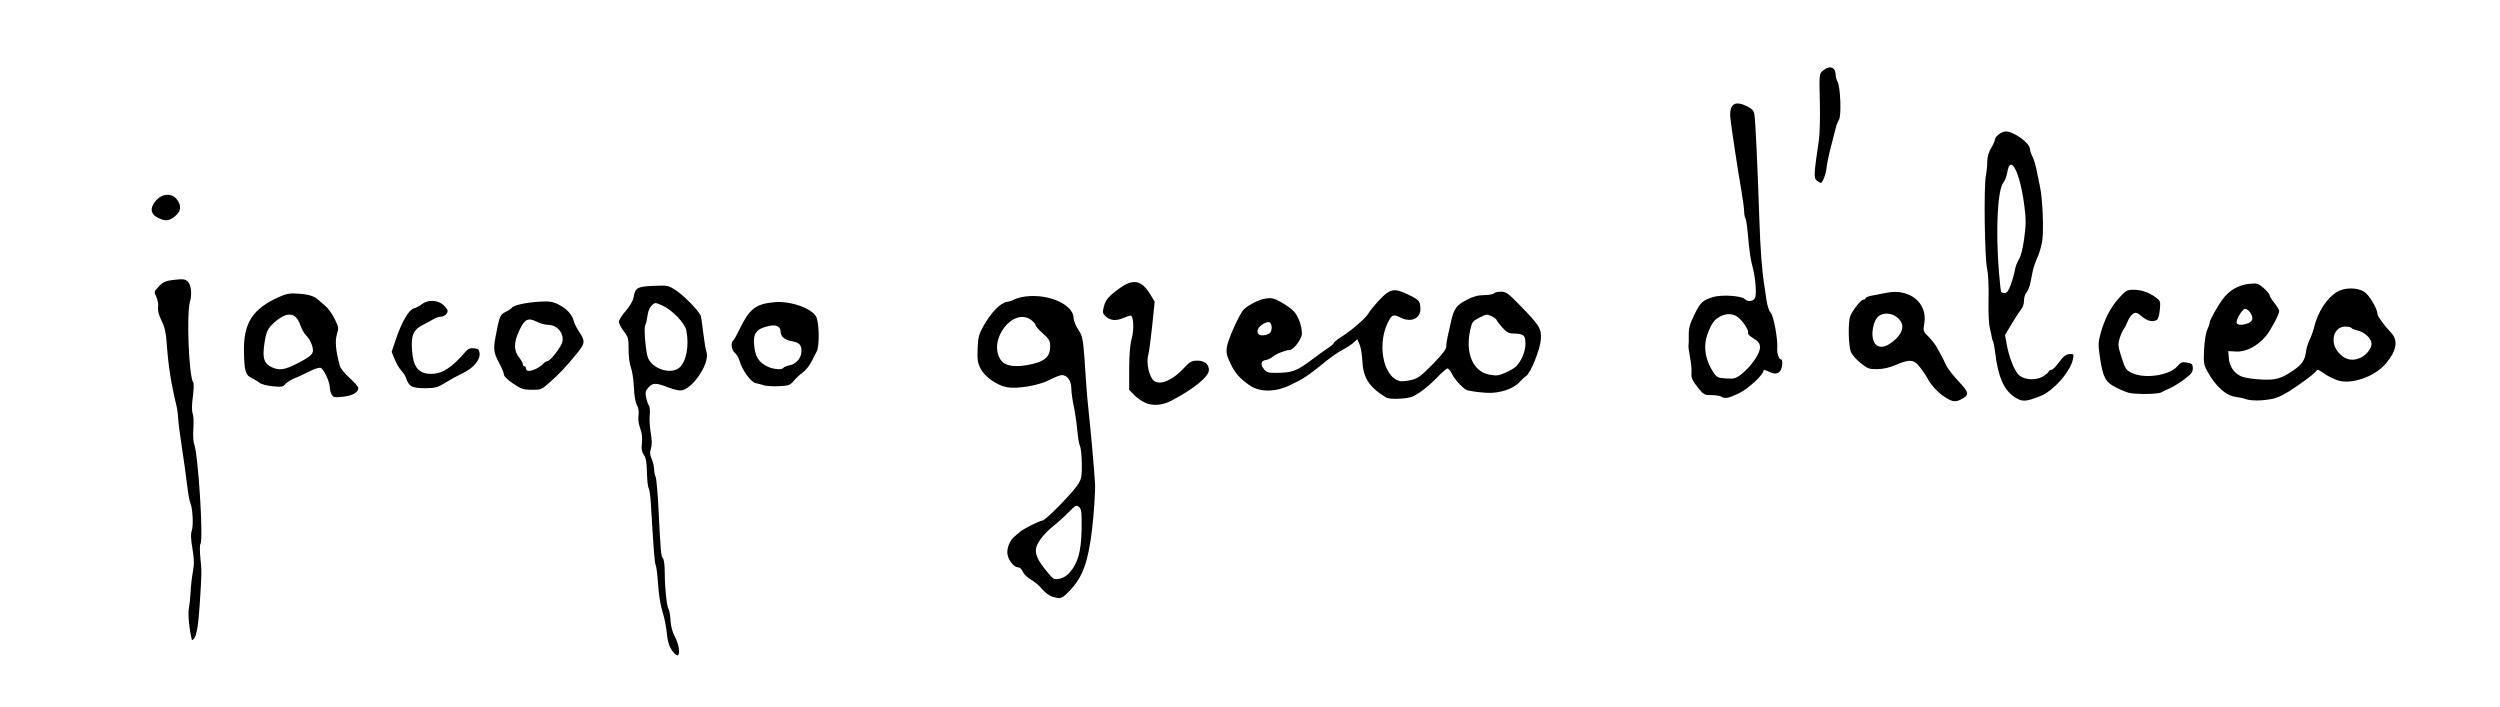
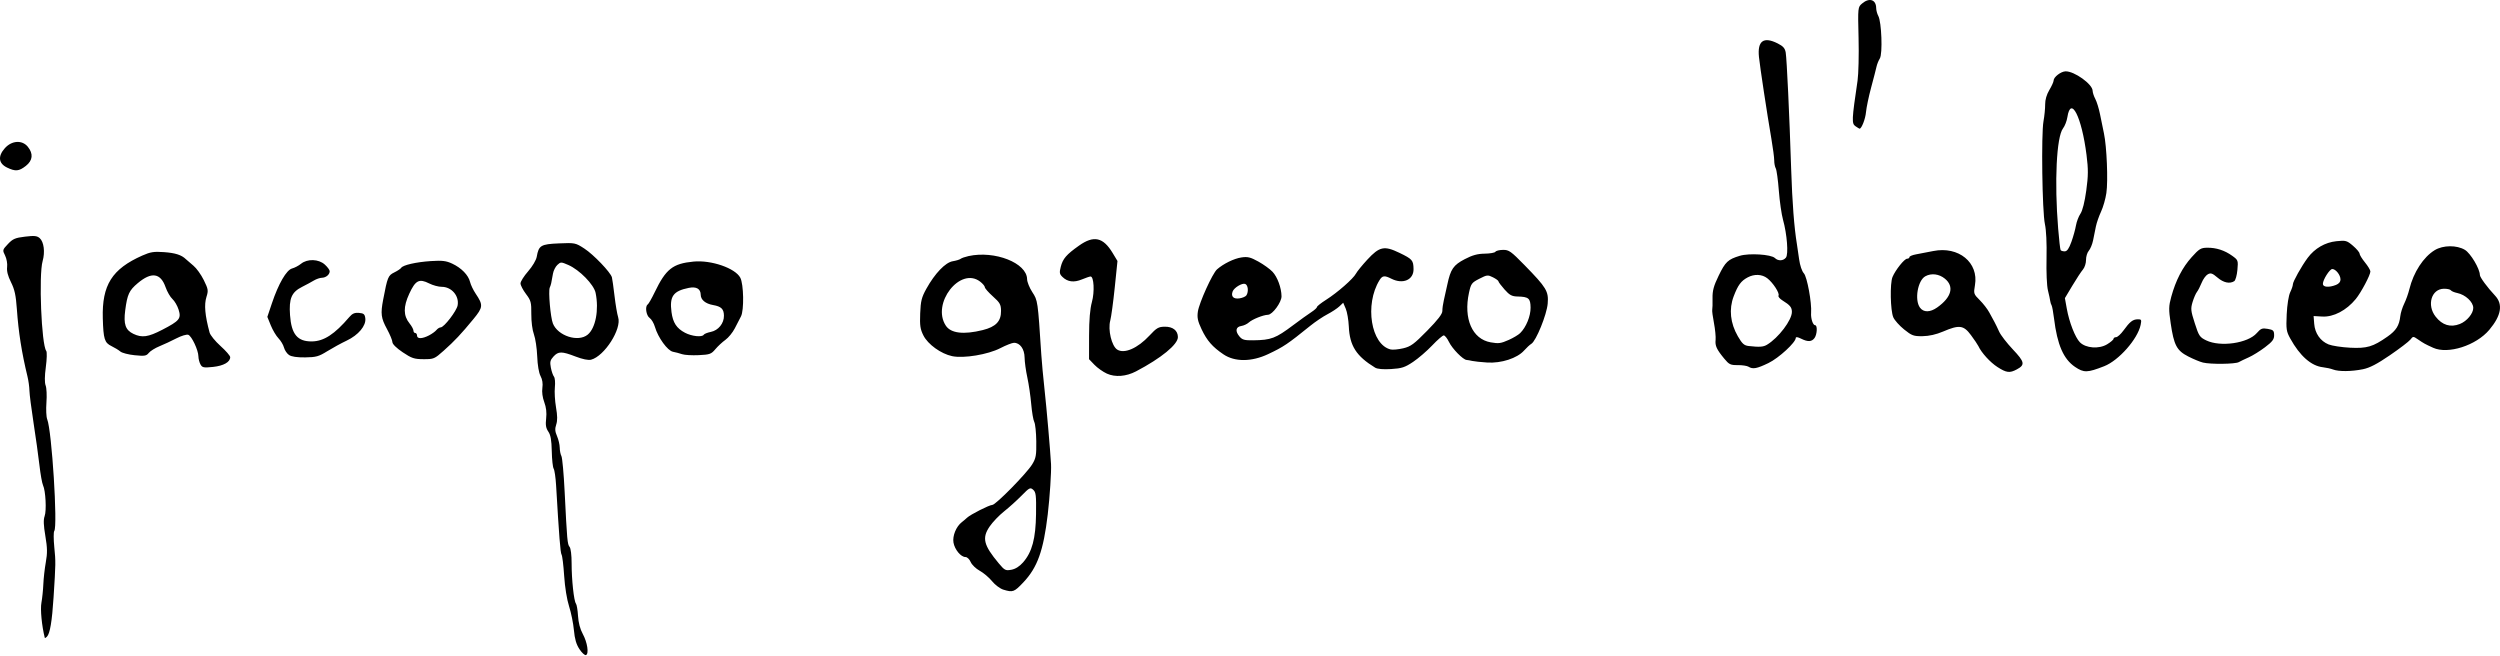
- <svg xmlns="http://www.w3.org/2000/svg" viewBox="0,0,1578,446" style="enable-background:new 0 0 1578 446;" version="1.1">
-   <defs />
-   <g id="layer0">
-     <path d="M424.027,410.32C422.228,407.594 421.352,404.586 420.891,399.546C420.539,395.7 419.311,389.641 418.163,386.081C416.914,382.212 415.79,375.244 415.366,368.76C414.977,362.794 414.316,357.402 413.899,356.778C413.229,355.778 412.488,346.388 410.802,317.563C410.542,313.106 409.922,308.839 409.425,308.081C408.929,307.321 408.444,302.876 408.35,298.202C408.221,291.863 407.724,289.036 406.394,287.079C405.03,285.07 404.741,283.313 405.166,279.594C405.541,276.312 405.195,273.326 404.099,270.395C403.095,267.71 402.685,264.629 403.025,262.31C403.385,259.855 403.032,257.546 402,255.614C401.032,253.802 400.299,249.476 400.099,244.389C399.918,239.838 399.082,234.255 398.24,231.982C397.341,229.554 396.73,224.818 396.76,220.508C396.808,213.797 396.55,212.818 393.739,209.1C392.047,206.862 390.653,204.174 390.639,203.126C390.625,202.078 392.558,198.999 394.935,196.286C397.412,193.456 399.505,189.921 399.839,187.997C400.954,181.589 402.131,180.88 412.402,180.442C421.476,180.054 421.784,180.117 426.801,183.368C432.005,186.742 441.675,196.838 442.427,199.684C442.653,200.54 443.317,205.285 443.902,210.228C444.485,215.171 445.411,220.601 445.957,222.296C448.078,228.866 438.212,244.327 430.614,246.339C429.091,246.743 425.801,246.071 421.837,244.544C413.971,241.516 412.082,241.521 409.292,244.571C407.457,246.575 407.209,247.64 407.83,250.841C408.241,252.96 409.034,255.255 409.593,255.94C410.151,256.625 410.381,259.322 410.105,261.934C409.827,264.546 410.12,269.671 410.755,273.323C411.578,278.057 411.612,280.858 410.871,283.073C410.07,285.473 410.174,286.972 411.327,289.631C412.148,291.527 412.839,294.473 412.861,296.177C412.883,297.879 413.312,300.026 413.814,300.946C414.316,301.866 415.139,310.939 415.643,321.108C417.02,348.858 417.207,350.936 418.454,352.399C419.12,353.181 419.599,357.067 419.592,361.654C419.58,370.931 420.89,383.118 422.051,384.531C422.498,385.076 423.024,388.202 423.219,391.479C423.447,395.304 424.402,398.945 425.889,401.656C428.524,406.458 429.516,413.004 427.71,413.667C427.057,413.906 425.399,412.4 424.027,410.32L424.027,410.32ZM428.689,232.157C433.189,228.469 435.161,218.088 433.185,208.482C432.214,203.76 424.06,195.427 417.702,192.659C413.637,190.89 413.399,190.889 411.52,192.635C410.445,193.634 409.324,195.855 409.03,197.571C408.044,203.301 407.954,203.69 407.198,205.506C406.331,207.589 407.63,222.382 408.98,225.797C411.767,232.851 423.3,236.573 428.689,232.157L428.689,232.157ZM121.141,403.927C119.434,397.19 118.527,387.819 119.218,384.065C119.681,381.548 120.174,376.787 120.311,373.485C120.45,370.183 121.083,364.588 121.719,361.052C122.65,355.867 122.598,352.991 121.45,346.195C120.415,340.081 120.305,336.995 121.046,334.951C122.192,331.79 121.605,320.531 120.135,317.483C119.608,316.389 118.687,311.226 118.088,306.008C117.49,300.791 115.989,290.01 114.752,282.05C113.516,274.091 112.472,265.898 112.433,263.843C112.394,261.789 111.898,258.195 111.331,255.857C108.049,242.314 106.238,230.825 105.31,217.668C104.756,209.802 104.05,206.565 101.991,202.448C100.203,198.872 99.507,196.147 99.789,193.826C100.022,191.907 99.52,189.074 98.634,187.304C97.106,184.251 97.145,184.094 100.265,180.789C103.018,177.873 104.362,177.294 109.934,176.623C115.223,175.987 116.744,176.142 118.251,177.47C120.627,179.564 121.365,185.36 119.906,190.471C117.643,198.401 119.236,237.857 121.96,241.359C122.423,241.954 122.318,246.048 121.724,250.456C121.024,255.669 120.988,259.34 121.621,260.958C122.157,262.326 122.356,266.659 122.063,270.587C121.771,274.515 121.967,278.788 122.5,280.082C125.099,286.399 128.533,340.76 126.499,343.392C126.066,343.953 126.069,348.007 126.507,352.402C127.354,360.907 127.344,361.584 126.108,380.91C125.234,394.56 124.073,401.482 122.36,403.241C121.752,403.865 121.204,404.173 121.141,403.927L121.141,403.927ZM664.147,376.597C662.331,376.04 659.463,373.888 657.774,371.812C656.085,369.737 652.944,367.08 650.795,365.908C648.644,364.736 646.337,362.503 645.667,360.945C644.998,359.386 643.683,358.121 642.746,358.134C640.161,358.167 636.628,353.932 635.931,349.964C635.268,346.195 637.444,340.841 640.635,338.388C641.561,337.675 642.91,336.533 643.631,335.848C645.549,334.028 656.228,328.621 657.949,328.599C659.877,328.573 677.345,310.792 680.504,305.64C682.655,302.131 682.941,300.528 682.837,292.556C682.771,287.56 682.262,282.646 681.704,281.637C681.148,280.628 680.366,276.055 679.968,271.475C679.569,266.895 678.575,260.088 677.757,256.351C676.94,252.612 676.246,247.559 676.214,245.12C676.15,240.263 673.595,236.719 670.19,236.763C669.138,236.777 665.668,238.139 662.479,239.789C655.464,243.419 641.709,245.707 635.18,244.33C628.859,242.997 621.438,237.657 618.903,232.618C617.093,229.021 616.797,227 617.069,220.094C617.344,213.098 617.869,211.004 620.557,206.157C625.385,197.457 631.335,191.243 635.495,190.556C637.416,190.24 639.433,189.624 639.978,189.187C640.522,188.75 642.538,188.05 644.458,187.628C659.34,184.368 677.512,191.53 677.632,200.705C677.653,202.294 678.988,205.613 680.6,208.082C683.691,212.817 683.692,212.826 685.688,243.561C685.957,247.683 686.769,256.448 687.493,263.039C688.702,274.032 690.709,297.049 691.195,305.494C691.436,309.696 690.479,324.331 689.328,334.021C686.888,354.57 683.495,364.027 675.54,372.455C670.311,377.994 669.581,378.259 664.147,376.597L664.147,376.597ZM675.358,361.151C680.475,355.29 682.514,347.679 682.701,333.747C682.843,323.152 682.636,321.393 681.08,320.022C679.421,318.56 678.955,318.796 674.473,323.364C671.82,326.067 667.376,330.075 664.597,332.271C661.818,334.467 658.152,338.295 656.452,340.776C651.962,347.326 652.957,351.38 661.59,361.714C664.893,365.669 665.435,365.944 668.723,365.336C671.034,364.907 673.36,363.441 675.358,361.151L675.358,361.151ZM652.494,229.556C659.954,227.698 662.943,224.552 662.866,218.643C662.819,215.059 662.236,214.025 658.258,210.468C655.754,208.228 653.698,205.884 653.69,205.259C653.681,204.634 652.476,203.205 651.013,202.085C639.71,193.431 623.306,214.553 631.606,227.072C634.464,231.383 641.702,232.243 652.494,229.556L652.494,229.556ZM1417.53,251.901C1416.23,251.401 1413.63,250.822 1411.75,250.613C1405.13,249.881 1398.71,244.229 1393.25,234.327C1391.02,230.293 1390.85,229.076 1391.23,220.617C1391.49,215.226 1392.32,209.995 1393.21,208.143C1394.06,206.388 1394.74,204.367 1394.73,203.65C1394.71,202.13 1399.62,193.345 1403.13,188.615C1407.1,183.273 1412.97,179.87 1419.38,179.204C1424.69,178.652 1425.3,178.819 1428.78,181.793C1430.82,183.54 1432.5,185.538 1432.51,186.23C1432.52,186.921 1433.9,189.17 1435.57,191.224C1437.25,193.278 1438.63,195.581 1438.64,196.34C1438.67,198.303 1433.38,208.27 1430.36,211.957C1425.07,218.415 1417.72,222.257 1411.36,221.89L1406.47,221.608L1406.81,225.998C1407.23,231.407 1410.31,235.806 1414.97,237.686C1416.91,238.464 1422.36,239.298 1427.11,239.539C1436.71,240.028 1440.09,239.028 1448.31,233.259C1453.25,229.794 1454.98,227.019 1455.59,221.637C1455.8,219.804 1456.79,216.638 1457.79,214.601C1458.8,212.565 1460.12,208.869 1460.72,206.389C1463.08,196.776 1468.68,188.175 1475.11,184.259C1479.82,181.403 1487.57,181.332 1492.18,184.104C1495.4,186.037 1500.63,194.804 1500.67,198.358C1500.69,199.658 1504.89,205.375 1509.28,210.05C1513.87,214.955 1512.8,221.306 1506.02,229.394C1498.56,238.298 1482.59,243.41 1474.21,239.582C1469.49,237.428 1468.91,237.105 1465.66,234.883C1462.88,232.984 1462.85,232.985 1461.27,234.979C1460.39,236.083 1455.17,240.065 1449.67,243.826C1442.41,248.799 1438.24,250.958 1434.4,251.739C1427.94,253.051 1420.68,253.12 1417.53,251.901L1417.53,251.901ZM1489.35,226.09C1493.32,224.521 1496.96,220.134 1496.92,216.965C1496.87,213.584 1492.47,209.501 1487.84,208.548C1486.18,208.206 1484.56,207.514 1484.23,207.01C1483.92,206.506 1482.14,206.114 1480.28,206.139C1473.2,206.232 1470.47,215.406 1475.59,221.929C1479.4,226.807 1484.02,228.2 1489.35,226.09L1489.35,226.09ZM1419.17,203.965C1420.84,203.305 1421.72,202.197 1421.7,200.76C1421.66,198.296 1418.97,194.942 1417.05,194.967C1415.54,194.987 1411.7,201.084 1411.73,203.405C1411.75,205.281 1415.19,205.539 1419.17,203.965L1419.17,203.965ZM1271.31,250.409C1264.77,245.972 1261.24,237.859 1259.42,223.036C1258.99,219.467 1258.36,216.107 1258.05,215.572C1257.72,215.035 1257.37,213.914 1257.26,213.082C1257.16,212.248 1256.58,209.547 1255.97,207.08C1255.32,204.483 1254.99,196.784 1255.17,188.798C1255.35,180.351 1255,172.873 1254.25,169.51C1252.71,162.56 1252.11,118.572 1253.45,111.219C1253.99,108.249 1254.41,103.968 1254.39,101.706C1254.36,99.09 1255.22,96.123 1256.75,93.56C1258.08,91.343 1259.17,88.925 1259.18,88.188C1259.19,86.208 1263.3,83.045 1265.94,82.972C1270.9,82.835 1281.24,90.254 1281.28,93.984C1281.3,95.003 1281.99,97.108 1282.82,98.659C1283.65,100.21 1284.84,104.11 1285.48,107.325C1286.11,110.54 1287.12,115.414 1287.7,118.156C1289.29,125.567 1290.09,145.11 1289.07,151.909C1288.6,155.183 1287.24,159.92 1286.06,162.436C1284.89,164.951 1283.56,168.747 1283.13,170.871C1282.7,172.994 1281.98,176.549 1281.53,178.772C1281.08,180.993 1279.98,183.63 1279.1,184.632C1278.22,185.634 1277.52,187.964 1277.54,189.81C1277.56,191.657 1276.78,194.106 1275.79,195.255C1274.81,196.403 1272.1,200.518 1269.79,204.399L1265.57,211.455L1266.65,217.441C1268.04,225.185 1271.39,233.745 1274.08,236.477C1277.41,239.843 1284.91,240.396 1289.49,237.614C1291.5,236.395 1293.13,234.992 1293.13,234.496C1293.12,234.001 1293.77,233.587 1294.57,233.576C1295.37,233.566 1297.25,231.853 1298.77,229.771C1302.38,224.795 1304,223.522 1306.81,223.447C1308.92,223.39 1309.08,223.693 1308.48,226.61C1306.82,234.634 1296.08,246.808 1287.81,250.032C1278.25,253.76 1276.34,253.803 1271.31,250.409L1271.31,250.409ZM1269.26,179.571C1270.32,176.624 1271.48,172.446 1271.84,170.287C1272.22,168.127 1273.36,165.122 1274.39,163.612C1275.55,161.901 1276.79,156.973 1277.67,150.568C1278.83,142.082 1278.86,138.515 1277.82,130.287C1275.09,108.706 1268.91,96.514 1266.98,108.903C1266.65,111.089 1265.53,113.971 1264.5,115.308C1260.82,120.121 1259.58,145.549 1261.75,172.001C1262.26,178.32 1262.89,183.825 1263.14,184.234C1263.39,184.643 1264.44,184.967 1265.47,184.954C1266.81,184.936 1267.88,183.419 1269.26,179.571L1269.26,179.571ZM1227.34,250.472C1223.23,247.82 1218.32,242.427 1216.54,238.6C1216.15,237.78 1214.27,234.992 1212.35,232.404C1208.18,226.773 1205.73,226.46 1196.57,230.38C1192.65,232.055 1188.66,232.957 1184.96,233.008C1179.86,233.08 1178.85,232.713 1174.49,229.202C1171.83,227.066 1169.07,223.971 1168.36,222.324C1166.7,218.515 1166.39,203.059 1167.92,199.457C1169.61,195.442 1174.65,189.145 1176.19,189.125C1176.92,189.115 1177.52,188.707 1177.51,188.218C1177.5,187.73 1179.19,187.025 1181.24,186.652C1183.3,186.28 1187.71,185.432 1191.03,184.768C1205.37,181.899 1216.84,191.304 1214.62,204.116C1213.8,208.901 1213.87,209.13 1217.33,212.584C1219.29,214.536 1221.72,217.676 1222.73,219.563C1223.74,221.45 1225.06,223.887 1225.68,224.979C1226.28,226.071 1227.47,228.531 1228.33,230.444C1229.17,232.359 1232.67,236.884 1236.08,240.502C1242.83,247.634 1243.14,249.26 1238.28,251.853C1234.27,253.997 1232.46,253.767 1227.34,250.472L1227.34,250.472ZM1193.24,216.73C1201.37,210.967 1203,204.864 1197.59,200.434C1194.29,197.724 1189.92,197.187 1186.5,199.07C1182.19,201.456 1180.29,212.431 1183.45,216.809C1185.47,219.622 1189.19,219.592 1193.24,216.73L1193.24,216.73ZM1343.81,247.964C1342.15,247.566 1338.39,246.009 1335.45,244.503C1328.93,241.16 1327.34,238.155 1325.5,225.69C1324.33,217.796 1324.37,216.005 1325.83,210.684C1328.38,201.395 1332.14,194.093 1337.38,188.261C1341.6,183.55 1342.6,182.942 1346.15,182.896C1351.28,182.828 1356.09,184.382 1360.39,187.493C1363.71,189.89 1363.78,190.106 1363.3,195.474C1363.03,198.509 1362.22,201.371 1361.52,201.837C1358.98,203.49 1355.44,202.733 1352.02,199.81C1349.12,197.335 1348.21,197.03 1346.52,197.962C1345.41,198.577 1343.84,200.739 1343.04,202.768C1342.22,204.798 1341.02,207.14 1340.36,207.974C1339.71,208.807 1338.6,211.374 1337.9,213.677C1336.77,217.458 1336.88,218.623 1339.15,225.662C1341.45,232.871 1341.94,233.605 1345.65,235.402C1353.67,239.28 1369.24,237.028 1374.27,231.265C1376.58,228.624 1377.35,228.324 1380.49,228.869C1383.63,229.415 1384.07,229.856 1384.11,232.415C1384.14,234.782 1383.16,236.086 1378.95,239.277C1376.09,241.444 1371.96,244.01 1369.77,244.979C1367.58,245.948 1365.02,247.179 1364.07,247.714C1362.06,248.85 1348.2,249.02 1343.81,247.964L1343.81,247.964ZM722.837,254.22C720.624,253.207 717.444,250.955 715.771,249.214L712.729,246.047L712.744,232.738C712.754,223.806 713.28,217.545 714.343,213.698C715.952,207.884 715.489,199.166 713.574,199.191C713.069,199.198 710.856,199.951 708.658,200.864C704.155,202.735 700.561,202.269 697.655,199.438C695.994,197.82 695.858,197.008 696.701,193.725C697.893,189.083 699.861,186.797 707.055,181.702C715.401,175.791 720.699,176.941 726.064,185.826L728.836,190.418L727.286,205.476C726.432,213.758 725.293,222.15 724.755,224.125C723.327,229.368 725.527,238.595 728.687,240.607C732.702,243.163 740.259,239.875 746.971,232.651C751.003,228.311 752.078,227.689 755.628,227.642C760.195,227.582 763.021,229.809 763.069,233.505C763.124,237.672 753.609,245.465 739.322,252.955C733.747,255.879 727.512,256.356 722.837,254.22L722.837,254.22ZM1086.32,250.308C1085.48,249.786 1082.74,249.379 1080.23,249.403C1076.14,249.444 1075.31,249.046 1072.59,245.738C1068.24,240.455 1067.32,238.46 1067.69,235.051C1067.85,233.399 1067.44,229.129 1066.76,225.563C1066.07,221.996 1065.63,218.627 1065.78,218.075C1065.93,217.523 1066.01,214.596 1065.95,211.572C1065.87,207.211 1066.59,204.559 1069.41,198.755C1073.24,190.868 1074.66,189.529 1081.39,187.474C1086.64,185.874 1099.15,186.663 1101.27,188.728C1103.11,190.522 1105.98,190.418 1107.53,188.501C1109.04,186.628 1108.17,175.253 1105.88,167.045C1105.04,164.03 1103.97,156.619 1103.51,150.574C1103.04,144.53 1102.27,138.858 1101.78,137.969C1101.28,137.08 1100.89,135.06 1100.9,133.48C1100.91,131.9 1100.17,126.341 1099.28,121.127C1096.88,107.166 1092.82,80.437 1092.25,74.845C1091.31,65.706 1094.86,63.128 1102.86,67.161C1105.99,68.74 1107,69.9 1107.41,72.352C1108.02,76.061 1109.5,107.354 1110.5,138.482C1111.12,157.455 1112.19,171.364 1113.76,180.942C1113.99,182.315 1114.55,186.133 1115,189.427C1115.49,192.942 1116.6,196.234 1117.69,197.394C1119.53,199.365 1122.24,214.147 1121.79,219.796C1121.54,222.924 1122.82,226.828 1124.08,226.811C1125.47,226.793 1125.21,232.041 1123.72,234.066C1122.11,236.24 1119.94,236.332 1116.06,234.391C1114.24,233.48 1113.1,233.318 1113.11,233.973C1113.14,236.523 1103.51,245.387 1097.62,248.239C1091.03,251.424 1088.76,251.84 1086.32,250.308L1086.32,250.308ZM1096.76,237.885C1103.29,233.997 1110.97,223.861 1110.91,219.216C1110.88,216.645 1109.88,215.441 1105.55,212.746C1104,211.787 1103.01,210.56 1103.33,210.02C1104.11,208.711 1100.19,202.661 1096.95,200.181C1093.93,197.867 1089.64,197.684 1085.85,199.708C1082.08,201.722 1080.36,204.055 1077.92,210.46C1075.17,217.702 1076,225.631 1080.3,233.077C1082.77,237.338 1083.84,238.292 1086.47,238.586C1092.55,239.267 1094.68,239.122 1096.76,237.885L1096.76,237.885ZM874.806,250.84C864.123,244.312 860.38,238.46 859.892,227.517C859.727,223.811 858.945,219.269 858.154,217.423L856.715,214.068L854.546,216.13C853.352,217.265 850.308,219.273 847.78,220.593C845.253,221.914 840.92,224.824 838.151,227.06C825.195,237.526 822.962,239.028 814.2,243.171C804.854,247.591 795.315,247.648 788.904,243.324C782.662,239.114 779.526,235.521 776.486,229.096C774.314,224.508 773.89,222.508 774.373,219.123C775.085,214.115 782.671,197.39 785.249,195.14C788.921,191.936 794.849,189.037 799.01,188.411C802.599,187.871 804.17,188.251 808.675,190.752C811.632,192.394 815.231,194.99 816.671,196.521C819.455,199.48 821.709,205.618 821.772,210.412C821.816,213.784 816.645,220.834 814.085,220.89C811.437,220.949 805.2,223.45 803.257,225.233C802.283,226.127 800.368,227.027 799,227.233C795.855,227.706 795.396,230.119 797.882,233.108C799.511,235.068 800.727,235.416 805.704,235.348C815.945,235.209 818.359,234.291 828.486,226.694C832.298,223.834 836.868,220.552 838.641,219.403C840.414,218.254 841.859,216.946 841.853,216.498C841.847,216.05 844.161,214.213 846.995,212.418C853.427,208.343 862.443,200.441 863.945,197.562C864.568,196.368 867.469,192.804 870.39,189.642C877.269,182.198 879.956,181.631 888.58,185.8C895.894,189.336 896.474,190.004 896.561,194.985C896.666,201.106 890.561,203.771 884.01,200.463C880.101,198.489 878.915,198.635 877.271,201.295C868.754,215.077 872.441,237.892 883.615,240.54C884.784,240.818 887.97,240.52 890.695,239.879C894.985,238.871 896.807,237.536 904.284,229.918C910.371,223.718 912.91,220.411 912.888,218.717C912.871,217.394 913.246,214.679 913.722,212.684C914.199,210.689 915.095,206.658 915.714,203.726C917.546,195.052 919.142,192.729 925.565,189.381C929.921,187.109 932.8,186.316 936.877,186.262C939.886,186.223 942.618,185.737 942.951,185.182C943.284,184.628 945.217,184.151 947.247,184.121C950.587,184.073 951.738,184.887 959.386,192.713C971.922,205.538 973.143,207.563 972.564,214.555C972.046,220.818 965.98,235.734 963.3,237.336C962.437,237.851 960.582,239.566 959.176,241.147C955.296,245.509 946.232,248.454 938.274,247.938C934.695,247.706 930.865,247.297 929.761,247.029C928.657,246.76 927.248,246.513 926.629,246.479C924.619,246.368 918.482,240.105 916.639,236.282C915.651,234.233 914.316,232.562 913.672,232.57C913.028,232.579 910.075,235.145 907.11,238.273C904.145,241.401 899.283,245.588 896.307,247.578C891.653,250.692 889.914,251.259 883.859,251.635C879.368,251.914 876.094,251.626 874.806,250.84L874.806,250.84ZM950.531,235.12C953.04,234.005 955.929,232.279 956.949,231.286C960.339,227.982 962.931,221.638 962.867,216.796C962.798,211.538 961.768,210.67 955.428,210.53C952.264,210.461 950.948,209.746 948.125,206.564C946.231,204.429 944.676,202.352 944.671,201.948C944.666,201.543 943.266,200.515 941.561,199.66C938.627,198.192 938.208,198.237 933.821,200.486C929.509,202.697 929.097,203.254 927.977,208.381C924.765,223.093 929.818,234.663 940.259,236.501C944.787,237.299 945.992,237.136 950.531,235.12L950.531,235.12ZM801.905,209.837C803.223,207.697 802.802,204.004 801.17,203.402C799.44,202.764 794.872,205.528 794.072,207.694C793.031,210.519 794.547,212.067 797.896,211.598C799.656,211.352 801.461,210.559 801.905,209.837L801.905,209.837ZM209.329,249.002C208.707,247.875 208.183,245.836 208.165,244.471C208.119,240.93 204.369,232.944 202.414,232.223C201.498,231.885 198.492,232.791 195.663,234.256C192.859,235.71 188.55,237.719 186.088,238.72C183.626,239.722 180.907,241.42 180.045,242.493C178.667,244.209 177.704,244.367 172.062,243.804C168.533,243.453 164.88,242.506 163.944,241.702C163.01,240.897 160.741,239.512 158.903,238.624C154.973,236.726 154.321,234.628 153.995,222.856C153.476,204.034 159.202,194.949 176.391,187.326C180.959,185.3 182.923,184.987 188.566,185.386C195.057,185.844 198.585,186.974 201.061,189.386C201.708,190.017 203.639,191.68 205.352,193.083C207.065,194.487 209.702,198.159 211.212,201.242C213.742,206.409 213.861,207.158 212.722,210.766C211.334,215.162 211.864,221.191 214.496,230.957C214.897,232.448 217.684,235.875 220.69,238.575C223.695,241.275 226.162,244.112 226.172,244.88C226.209,247.656 222.431,249.807 216.422,250.432C211.119,250.983 210.336,250.825 209.329,249.002L209.329,249.002ZM187.635,229.408C197.516,224.295 198.53,223.048 196.935,217.966C196.248,215.778 194.679,213.077 193.449,211.965C192.218,210.852 190.471,207.837 189.569,205.263C186.727,197.172 181.584,196.425 173.8,202.976C168.903,207.098 167.886,209.298 166.699,218.339C165.666,226.214 166.822,229.548 171.332,231.698C176.196,234.018 179.666,233.531 187.635,229.408L187.635,229.408ZM323.895,242.123C320.417,239.79 318.083,237.5 318.069,236.407C318.056,235.404 316.662,232.035 314.971,228.92C311.615,222.739 311.306,220.326 312.838,212.273C315.268,199.511 315.637,198.606 319.122,196.897C320.95,196 322.702,194.837 323.018,194.312C323.967,192.729 331.502,191.007 339.863,190.463C346.305,190.043 348.52,190.308 351.944,191.91C357.173,194.358 361.106,198.399 362.058,202.301C362.458,203.945 363.888,206.928 365.235,208.928C369.58,215.386 369.471,216.62 363.97,223.31C356.985,231.807 353.307,235.717 347.104,241.247C341.895,245.89 341.479,246.064 335.697,246.041C330.421,246.02 328.995,245.547 323.895,242.123L323.895,242.123ZM338.762,232.588C340.428,231.73 342.334,230.355 342.998,229.532C343.662,228.71 344.756,228.03 345.427,228.021C347.337,227.996 354.46,218.724 355.022,215.532C355.973,210.126 351.557,205.025 345.941,205.044C344.17,205.049 341.009,204.19 338.914,203.133C333.223,200.26 331.126,201.34 327.62,208.942C324.178,216.402 324.229,221.392 327.79,225.8C328.986,227.281 329.974,229.108 329.984,229.858C329.994,230.609 330.452,231.217 331.002,231.21C331.552,231.203 332.011,231.872 332.022,232.697C332.047,234.621 334.906,234.574 338.762,232.588L338.762,232.588ZM482.172,243.211C480.791,242.73 478.47,242.114 477.014,241.842C473.969,241.275 468.549,233.805 466.794,227.76C466.19,225.678 464.838,223.392 463.79,222.677C461.815,221.332 461.071,216.082 462.707,215.04C463.202,214.725 464.968,211.638 466.632,208.179C473.005,194.931 476.841,191.897 488.658,190.749C498.664,189.777 512.259,194.459 515.148,199.873C517.092,203.513 517.356,218.299 515.54,221.79C514.819,223.174 513.24,226.235 512.031,228.592C510.821,230.949 508.428,233.877 506.714,235.098C505,236.319 502.442,238.694 501.031,240.377C498.688,243.168 497.863,243.462 491.574,243.761C487.784,243.941 483.554,243.693 482.172,243.211L482.172,243.211ZM494.459,232.18C494.753,231.689 496.551,230.974 498.454,230.591C502.726,229.731 505.946,225.754 505.888,221.404C505.839,217.601 504.391,216.185 499.714,215.366C495.407,214.61 492.77,212.416 492.732,209.555C492.688,206.174 490.281,204.783 485.976,205.648C477.134,207.427 475,210.41 476.177,219.345C476.971,225.371 479.06,228.571 483.84,231.081C487.705,233.112 493.538,233.715 494.459,232.18L494.459,232.18ZM259.496,243.672C258.326,242.875 257.044,240.98 256.647,239.459C256.25,237.939 254.849,235.584 253.534,234.226C252.219,232.868 250.26,229.579 249.18,226.917L247.215,222.076L249.791,214.408C253.529,203.275 258.029,195.506 261.228,194.658C262.67,194.276 264.947,193.077 266.288,191.993C269.909,189.068 276.26,189.268 279.749,192.419C281.274,193.797 282.53,195.491 282.539,196.183C282.563,198.074 280.447,199.868 278.137,199.916C277.009,199.939 274.971,200.63 273.607,201.452C272.243,202.275 269.227,203.904 266.906,205.071C260.914,208.087 259.395,211.64 260.066,221.08C260.839,231.955 264.28,236.086 272.48,235.978C279.241,235.889 285.333,231.917 293.656,222.172C295.364,220.173 296.669,219.61 299.126,219.816C301.828,220.041 302.412,220.542 302.713,222.891C303.246,227.064 298.806,232.382 292.162,235.525C289.097,236.975 284.134,239.686 281.133,241.547C276.335,244.523 274.829,244.943 268.651,245.026C264.068,245.088 260.884,244.617 259.496,243.672L259.496,243.672ZM99.753,137.482C94.903,135.139 94.442,131.057 98.515,126.5C102.437,122.111 108.328,121.755 111.527,125.714C114.726,129.672 114.331,133.462 110.398,136.544C106.494,139.603 104.505,139.779 99.753,137.482L99.753,137.482ZM1146.94,114.07C1144.73,112.562 1144.81,110.568 1148.11,88.235C1148.65,84.516 1148.92,73.63 1148.68,64.045C1148.26,46.672 1148.27,46.61 1150.68,44.549C1154.76,41.064 1158.6,42.296 1158.66,47.108C1158.68,48.409 1159.22,50.429 1159.86,51.597C1161.72,54.97 1162.38,73.059 1160.73,75.669C1159.99,76.861 1159.14,78.964 1158.85,80.343C1158.55,81.722 1157.19,87.016 1155.81,92.108C1154.44,97.2 1153.13,103.489 1152.89,106.082C1152.56,109.907 1150.4,115.456 1149.25,115.471C1149.11,115.473 1148.08,114.843 1146.94,114.07L1146.94,114.07Z" fill="#000000" />
+ <svg xmlns="http://www.w3.org/2000/svg" viewBox="0 0 1416.311 371.135" version="1.1" id="svg1" width="1416.311" height="371.135">
+   <defs id="defs1" />
+   <g id="layer0" transform="translate(-95.75759,-42.55651)">
+     <path d="m 424.027,410.32 c -1.799,-2.726 -2.675,-5.734 -3.136,-10.774 -0.352,-3.846 -1.58,-9.905 -2.728,-13.465 -1.249,-3.869 -2.373,-10.837 -2.797,-17.321 -0.389,-5.966 -1.05,-11.358 -1.467,-11.982 -0.67,-1 -1.411,-10.39 -3.097,-39.215 -0.26,-4.457 -0.88,-8.724 -1.377,-9.482 -0.496,-0.76 -0.981,-5.205 -1.075,-9.879 -0.129,-6.339 -0.626,-9.166 -1.956,-11.123 -1.364,-2.009 -1.653,-3.766 -1.228,-7.485 0.375,-3.282 0.029,-6.268 -1.067,-9.199 -1.004,-2.685 -1.414,-5.766 -1.074,-8.085 0.36,-2.455 0.007,-4.764 -1.025,-6.696 -0.968,-1.812 -1.701,-6.138 -1.901,-11.225 -0.181,-4.551 -1.017,-10.134 -1.859,-12.407 -0.899,-2.428 -1.51,-7.164 -1.48,-11.474 0.048,-6.711 -0.21,-7.69 -3.021,-11.408 -1.692,-2.238 -3.086,-4.926 -3.1,-5.974 -0.014,-1.048 1.919,-4.127 4.296,-6.84 2.477,-2.83 4.57,-6.365 4.904,-8.289 1.115,-6.408 2.292,-7.117 12.563,-7.555 9.074,-0.388 9.382,-0.325 14.399,2.926 5.204,3.374 14.874,13.47 15.626,16.316 0.226,0.856 0.89,5.601 1.475,10.544 0.583,4.943 1.509,10.373 2.055,12.068 2.121,6.57 -7.745,22.031 -15.343,24.043 -1.523,0.404 -4.813,-0.268 -8.777,-1.795 -7.866,-3.028 -9.755,-3.023 -12.545,0.027 -1.835,2.004 -2.083,3.069 -1.462,6.27 0.411,2.119 1.204,4.414 1.763,5.099 0.558,0.685 0.788,3.382 0.512,5.994 -0.278,2.612 0.015,7.737 0.65,11.389 0.823,4.734 0.857,7.535 0.116,9.75 -0.801,2.4 -0.697,3.899 0.456,6.558 0.821,1.896 1.512,4.842 1.534,6.546 0.022,1.702 0.451,3.849 0.953,4.769 0.502,0.92 1.325,9.993 1.829,20.162 1.377,27.75 1.564,29.828 2.811,31.291 0.666,0.782 1.145,4.668 1.138,9.255 -0.012,9.277 1.298,21.464 2.459,22.877 0.447,0.545 0.973,3.671 1.168,6.948 0.228,3.825 1.183,7.466 2.67,10.177 2.635,4.802 3.627,11.348 1.821,12.011 -0.653,0.239 -2.311,-1.267 -3.683,-3.347 z m 4.662,-178.163 c 4.5,-3.688 6.472,-14.069 4.496,-23.675 -0.971,-4.722 -9.125,-13.055 -15.483,-15.823 -4.065,-1.769 -4.303,-1.77 -6.182,-0.024 -1.075,0.999 -2.196,3.22 -2.49,4.936 -0.986,5.73 -1.076,6.119 -1.832,7.935 -0.867,2.083 0.432,16.876 1.782,20.291 2.787,7.054 14.32,10.776 19.709,6.36 z m -307.548,171.77 c -1.707,-6.737 -2.614,-16.108 -1.923,-19.862 0.463,-2.517 0.956,-7.278 1.093,-10.58 0.139,-3.302 0.772,-8.897 1.408,-12.433 0.931,-5.185 0.879,-8.061 -0.269,-14.857 -1.035,-6.114 -1.145,-9.2 -0.404,-11.244 1.146,-3.161 0.559,-14.42 -0.911,-17.468 -0.527,-1.094 -1.448,-6.257 -2.047,-11.475 -0.598,-5.217 -2.099,-15.998 -3.336,-23.958 -1.236,-7.959 -2.28,-16.152 -2.319,-18.207 -0.039,-2.054 -0.535,-5.648 -1.102,-7.986 -3.282,-13.543 -5.093,-25.032 -6.021,-38.189 -0.554,-7.866 -1.26,-11.103 -3.319,-15.22 -1.788,-3.576 -2.484,-6.301 -2.202,-8.622 0.233,-1.919 -0.269,-4.752 -1.155,-6.522 -1.528,-3.053 -1.489,-3.21 1.631,-6.515 2.753,-2.916 4.097,-3.495 9.669,-4.166 5.289,-0.636 6.81,-0.481 8.317,0.847 2.376,2.094 3.114,7.89 1.655,13.001 -2.263,7.93 -0.67,47.386 2.054,50.888 0.463,0.595 0.358,4.689 -0.236,9.097 -0.7,5.213 -0.736,8.884 -0.103,10.502 0.536,1.368 0.735,5.701 0.442,9.629 -0.292,3.928 -0.096,8.201 0.437,9.495 2.599,6.317 6.033,60.678 3.999,63.31 -0.433,0.561 -0.43,4.615 0.008,9.01 0.847,8.505 0.837,9.182 -0.399,28.508 -0.874,13.65 -2.035,20.572 -3.748,22.331 -0.608,0.624 -1.156,0.932 -1.219,0.686 z m 543.006,-27.33 c -1.816,-0.557 -4.684,-2.709 -6.373,-4.785 -1.689,-2.075 -4.83,-4.732 -6.979,-5.904 -2.151,-1.172 -4.458,-3.405 -5.128,-4.963 -0.669,-1.559 -1.984,-2.824 -2.921,-2.811 -2.585,0.033 -6.118,-4.202 -6.815,-8.17 -0.663,-3.769 1.513,-9.123 4.704,-11.576 0.926,-0.713 2.275,-1.855 2.996,-2.54 1.918,-1.82 12.597,-7.227 14.318,-7.249 1.928,-0.026 19.396,-17.807 22.555,-22.959 2.151,-3.509 2.437,-5.112 2.333,-13.084 -0.066,-4.996 -0.575,-9.91 -1.133,-10.919 -0.556,-1.009 -1.338,-5.582 -1.736,-10.162 -0.399,-4.58 -1.393,-11.387 -2.211,-15.124 -0.817,-3.739 -1.511,-8.792 -1.543,-11.231 -0.064,-4.857 -2.619,-8.401 -6.024,-8.357 -1.052,0.014 -4.522,1.376 -7.711,3.026 -7.015,3.63 -20.77,5.918 -27.299,4.541 -6.321,-1.333 -13.742,-6.673 -16.277,-11.712 -1.81,-3.597 -2.106,-5.618 -1.834,-12.524 0.275,-6.996 0.8,-9.09 3.488,-13.937 4.828,-8.7 10.778,-14.914 14.938,-15.601 1.921,-0.316 3.938,-0.932 4.483,-1.369 0.544,-0.437 2.56,-1.137 4.48,-1.559 14.882,-3.26 33.054,3.902 33.174,13.077 0.021,1.589 1.356,4.908 2.968,7.377 3.091,4.735 3.092,4.744 5.088,35.479 0.269,4.122 1.081,12.887 1.805,19.478 1.209,10.993 3.216,34.01 3.702,42.455 0.241,4.202 -0.716,18.837 -1.867,28.527 -2.44,20.549 -5.833,30.006 -13.788,38.434 -5.229,5.539 -5.959,5.804 -11.393,4.142 z m 11.211,-15.446 c 5.117,-5.861 7.156,-13.472 7.343,-27.404 0.142,-10.595 -0.065,-12.354 -1.621,-13.725 -1.659,-1.462 -2.125,-1.226 -6.607,3.342 -2.653,2.703 -7.097,6.711 -9.876,8.907 -2.779,2.196 -6.445,6.024 -8.145,8.505 -4.49,6.55 -3.495,10.604 5.138,20.938 3.303,3.955 3.845,4.23 7.133,3.622 2.311,-0.429 4.637,-1.895 6.635,-4.185 z M 652.494,229.556 c 7.46,-1.858 10.449,-5.004 10.372,-10.913 -0.047,-3.584 -0.63,-4.618 -4.608,-8.175 -2.504,-2.24 -4.56,-4.584 -4.568,-5.209 -0.009,-0.625 -1.214,-2.054 -2.677,-3.174 -11.303,-8.654 -27.707,12.468 -19.407,24.987 2.858,4.311 10.096,5.171 20.888,2.484 z m 765.036,22.345 c -1.3,-0.5 -3.9,-1.079 -5.78,-1.288 -6.62,-0.732 -13.04,-6.384 -18.5,-16.286 -2.23,-4.034 -2.4,-5.251 -2.02,-13.71 0.26,-5.391 1.09,-10.622 1.98,-12.474 0.85,-1.755 1.53,-3.776 1.52,-4.493 -0.02,-1.52 4.89,-10.305 8.4,-15.035 3.97,-5.342 9.84,-8.745 16.25,-9.411 5.31,-0.552 5.92,-0.385 9.4,2.589 2.04,1.747 3.72,3.745 3.73,4.437 0.01,0.691 1.39,2.94 3.06,4.994 1.68,2.054 3.06,4.357 3.07,5.116 0.03,1.963 -5.26,11.93 -8.28,15.617 -5.29,6.458 -12.64,10.3 -19,9.933 l -4.89,-0.282 0.34,4.39 c 0.42,5.409 3.5,9.808 8.16,11.688 1.94,0.778 7.39,1.612 12.14,1.853 9.6,0.489 12.98,-0.511 21.2,-6.28 4.94,-3.465 6.67,-6.24 7.28,-11.622 0.21,-1.833 1.2,-4.999 2.2,-7.036 1.01,-2.036 2.33,-5.732 2.93,-8.212 2.36,-9.613 7.96,-18.214 14.39,-22.13 4.71,-2.856 12.46,-2.927 17.07,-0.155 3.22,1.933 8.45,10.7 8.49,14.254 0.02,1.3 4.22,7.017 8.61,11.692 4.59,4.905 3.52,11.256 -3.26,19.344 -7.46,8.904 -23.43,14.016 -31.81,10.188 -4.72,-2.154 -5.3,-2.477 -8.55,-4.699 -2.78,-1.899 -2.81,-1.898 -4.39,0.096 -0.88,1.104 -6.1,5.086 -11.6,8.847 -7.26,4.973 -11.43,7.132 -15.27,7.913 -6.46,1.312 -13.72,1.381 -16.87,0.162 z m 71.82,-25.811 c 3.97,-1.569 7.61,-5.956 7.57,-9.125 -0.05,-3.381 -4.45,-7.464 -9.08,-8.417 -1.66,-0.342 -3.28,-1.034 -3.61,-1.538 -0.31,-0.504 -2.09,-0.896 -3.95,-0.871 -7.08,0.093 -9.81,9.267 -4.69,15.79 3.81,4.878 8.43,6.271 13.76,4.161 z m -70.18,-22.125 c 1.67,-0.66 2.55,-1.768 2.53,-3.205 -0.04,-2.464 -2.73,-5.818 -4.65,-5.793 -1.51,0.02 -5.35,6.117 -5.32,8.438 0.02,1.876 3.46,2.134 7.44,0.56 z m -147.86,46.444 c -6.54,-4.437 -10.07,-12.55 -11.89,-27.373 -0.43,-3.569 -1.06,-6.929 -1.37,-7.464 -0.33,-0.537 -0.68,-1.658 -0.79,-2.49 -0.1,-0.834 -0.68,-3.535 -1.29,-6.002 -0.65,-2.597 -0.98,-10.296 -0.8,-18.282 0.18,-8.447 -0.17,-15.925 -0.92,-19.288 -1.54,-6.95 -2.14,-50.938 -0.8,-58.291 0.54,-2.97 0.96,-7.251 0.94,-9.513 -0.03,-2.616 0.83,-5.583 2.36,-8.146 1.33,-2.218 2.42,-4.635 2.43,-5.372 0.01,-1.98 4.12,-5.143 6.76,-5.216 4.96,-0.137 15.3,7.282 15.34,11.012 0.02,1.019 0.71,3.123 1.54,4.674 0.83,1.551 2.02,5.451 2.66,8.666 0.63,3.215 1.64,8.089 2.22,10.831 1.59,7.411 2.39,26.954 1.37,33.753 -0.47,3.274 -1.83,8.011 -3.01,10.527 -1.17,2.515 -2.5,6.311 -2.93,8.435 -0.43,2.123 -1.15,5.678 -1.6,7.901 -0.45,2.221 -1.55,4.858 -2.43,5.86 -0.88,1.002 -1.58,3.332 -1.56,5.178 0.02,1.847 -0.76,4.296 -1.75,5.445 -0.98,1.148 -3.69,5.263 -6,9.144 l -4.22,7.056 1.08,5.986 c 1.39,7.744 4.74,16.304 7.43,19.036 3.33,3.366 10.83,3.919 15.41,1.137 2.01,-1.219 3.64,-2.622 3.64,-3.118 -0.01,-0.495 0.64,-0.909 1.44,-0.92 0.8,-0.01 2.68,-1.723 4.2,-3.805 3.61,-4.976 5.23,-6.249 8.04,-6.324 2.11,-0.057 2.27,0.246 1.67,3.163 -1.66,8.024 -12.4,20.198 -20.67,23.422 -9.56,3.728 -11.47,3.771 -16.5,0.377 z m -2.05,-70.838 c 1.06,-2.947 2.22,-7.125 2.58,-9.284 0.38,-2.16 1.52,-5.165 2.55,-6.675 1.16,-1.711 2.4,-6.639 3.28,-13.044 1.16,-8.486 1.19,-12.053 0.15,-20.281 -2.73,-21.581 -8.91,-33.773 -10.84,-21.384 -0.33,2.186 -1.45,5.068 -2.48,6.405 -3.68,4.813 -4.92,30.241 -2.75,56.693 0.51,6.319 1.14,11.824 1.39,12.233 0.25,0.409 1.3,0.733 2.33,0.72 1.34,-0.018 2.41,-1.535 3.79,-5.383 z m -41.92,70.901 c -4.11,-2.652 -9.02,-8.045 -10.8,-11.872 -0.39,-0.82 -2.27,-3.608 -4.19,-6.196 -4.17,-5.631 -6.62,-5.944 -15.78,-2.024 -3.92,1.675 -7.91,2.577 -11.61,2.628 -5.1,0.072 -6.11,-0.295 -10.47,-3.806 -2.66,-2.136 -5.42,-5.231 -6.13,-6.878 -1.66,-3.809 -1.97,-19.265 -0.44,-22.867 1.69,-4.015 6.73,-10.312 8.27,-10.332 0.73,-0.01 1.33,-0.418 1.32,-0.907 -0.01,-0.488 1.68,-1.193 3.73,-1.566 2.06,-0.372 6.47,-1.22 9.79,-1.884 14.34,-2.869 25.81,6.536 23.59,19.348 -0.82,4.785 -0.75,5.014 2.71,8.468 1.96,1.952 4.39,5.092 5.4,6.979 1.01,1.887 2.33,4.324 2.95,5.416 0.6,1.092 1.79,3.552 2.65,5.465 0.84,1.915 4.34,6.44 7.75,10.058 6.75,7.132 7.06,8.758 2.2,11.351 -4.01,2.144 -5.82,1.914 -10.94,-1.381 z m -34.1,-33.742 c 8.13,-5.763 9.76,-11.866 4.35,-16.296 -3.3,-2.71 -7.67,-3.247 -11.09,-1.364 -4.31,2.386 -6.21,13.361 -3.05,17.739 2.02,2.813 5.74,2.783 9.79,-0.079 z m 150.57,31.234 c -1.66,-0.398 -5.42,-1.955 -8.36,-3.461 -6.52,-3.343 -8.11,-6.348 -9.95,-18.813 -1.17,-7.894 -1.13,-9.685 0.33,-15.006 2.55,-9.289 6.31,-16.591 11.55,-22.423 4.22,-4.711 5.22,-5.319 8.77,-5.365 5.13,-0.068 9.94,1.486 14.24,4.597 3.32,2.397 3.39,2.613 2.91,7.981 -0.27,3.035 -1.08,5.897 -1.78,6.363 -2.54,1.653 -6.08,0.896 -9.5,-2.027 -2.9,-2.475 -3.81,-2.78 -5.5,-1.848 -1.11,0.615 -2.68,2.777 -3.48,4.806 -0.82,2.03 -2.02,4.372 -2.68,5.206 -0.65,0.833 -1.76,3.4 -2.46,5.703 -1.13,3.781 -1.02,4.946 1.25,11.985 2.3,7.209 2.79,7.943 6.5,9.74 8.02,3.878 23.59,1.626 28.62,-4.137 2.31,-2.641 3.08,-2.941 6.22,-2.396 3.14,0.546 3.58,0.987 3.62,3.546 0.03,2.367 -0.95,3.671 -5.16,6.862 -2.86,2.167 -6.99,4.733 -9.18,5.702 -2.19,0.969 -4.75,2.2 -5.7,2.735 -2.01,1.136 -15.87,1.306 -20.26,0.25 z m -620.973,6.256 c -2.213,-1.013 -5.393,-3.265 -7.066,-5.006 l -3.042,-3.167 0.015,-13.309 c 0.01,-8.932 0.536,-15.193 1.599,-19.04 1.609,-5.814 1.146,-14.532 -0.769,-14.507 -0.505,0.007 -2.718,0.76 -4.916,1.673 -4.503,1.871 -8.097,1.405 -11.003,-1.426 -1.661,-1.618 -1.797,-2.43 -0.954,-5.713 1.192,-4.642 3.16,-6.928 10.354,-12.023 8.346,-5.911 13.644,-4.761 19.009,4.124 l 2.772,4.592 -1.55,15.058 c -0.854,8.282 -1.993,16.674 -2.531,18.649 -1.428,5.243 0.772,14.47 3.932,16.482 4.015,2.556 11.572,-0.732 18.284,-7.956 4.032,-4.34 5.107,-4.962 8.657,-5.009 4.567,-0.06 7.393,2.167 7.441,5.863 0.055,4.167 -9.46,11.96 -23.747,19.45 -5.575,2.924 -11.81,3.401 -16.485,1.265 z m 363.483,-3.912 c -0.84,-0.522 -3.58,-0.929 -6.09,-0.905 -4.09,0.041 -4.92,-0.357 -7.64,-3.665 -4.35,-5.283 -5.27,-7.278 -4.9,-10.687 0.16,-1.652 -0.25,-5.922 -0.93,-9.488 -0.69,-3.567 -1.13,-6.936 -0.98,-7.488 0.15,-0.552 0.23,-3.479 0.17,-6.503 -0.08,-4.361 0.64,-7.013 3.46,-12.817 3.83,-7.887 5.25,-9.226 11.98,-11.281 5.25,-1.6 17.76,-0.811 19.88,1.254 1.84,1.794 4.71,1.69 6.26,-0.227 1.51,-1.873 0.64,-13.248 -1.65,-21.456 -0.84,-3.015 -1.91,-10.426 -2.37,-16.471 -0.47,-6.044 -1.24,-11.716 -1.73,-12.605 -0.5,-0.889 -0.89,-2.909 -0.88,-4.489 0.01,-1.58 -0.73,-7.139 -1.62,-12.353 -2.4,-13.961 -6.46,-40.69 -7.03,-46.282 -0.94,-9.139 2.61,-11.717 10.61,-7.684 3.13,1.579 4.14,2.739 4.55,5.191 0.61,3.709 2.09,35.002 3.09,66.13 0.62,18.973 1.69,32.882 3.26,42.46 0.23,1.373 0.79,5.191 1.24,8.485 0.49,3.515 1.6,6.807 2.69,7.967 1.84,1.971 4.55,16.753 4.1,22.402 -0.25,3.128 1.03,7.032 2.29,7.015 1.39,-0.018 1.13,5.23 -0.36,7.255 -1.61,2.174 -3.78,2.266 -7.66,0.325 -1.82,-0.911 -2.96,-1.073 -2.95,-0.418 0.03,2.55 -9.6,11.414 -15.49,14.266 -6.59,3.185 -8.86,3.601 -11.3,2.069 z m 10.44,-12.423 c 6.53,-3.888 14.21,-14.024 14.15,-18.669 -0.03,-2.571 -1.03,-3.775 -5.36,-6.47 -1.55,-0.959 -2.54,-2.186 -2.22,-2.726 0.78,-1.309 -3.14,-7.359 -6.38,-9.839 -3.02,-2.314 -7.31,-2.497 -11.1,-0.473 -3.77,2.014 -5.49,4.347 -7.93,10.752 -2.75,7.242 -1.92,15.171 2.38,22.617 2.47,4.261 3.54,5.215 6.17,5.509 6.08,0.681 8.21,0.536 10.29,-0.701 z M 874.806,250.84 c -10.683,-6.528 -14.426,-12.38 -14.914,-23.323 -0.165,-3.706 -0.947,-8.248 -1.738,-10.094 l -1.439,-3.355 -2.169,2.062 c -1.194,1.135 -4.238,3.143 -6.766,4.463 -2.527,1.321 -6.86,4.231 -9.629,6.467 -12.956,10.466 -15.189,11.968 -23.951,16.111 -9.346,4.42 -18.885,4.477 -25.296,0.153 -6.242,-4.21 -9.378,-7.803 -12.418,-14.228 -2.172,-4.588 -2.596,-6.588 -2.113,-9.973 0.712,-5.008 8.298,-21.733 10.876,-23.983 3.672,-3.204 9.6,-6.103 13.761,-6.729 3.589,-0.54 5.16,-0.16 9.665,2.341 2.957,1.642 6.556,4.238 7.996,5.769 2.784,2.959 5.038,9.097 5.101,13.891 0.044,3.372 -5.127,10.422 -7.687,10.478 -2.648,0.059 -8.885,2.56 -10.828,4.343 -0.974,0.894 -2.889,1.794 -4.257,2 -3.145,0.473 -3.604,2.886 -1.118,5.875 1.629,1.96 2.845,2.308 7.822,2.24 10.241,-0.139 12.655,-1.057 22.782,-8.654 3.812,-2.86 8.382,-6.142 10.155,-7.291 1.773,-1.149 3.218,-2.457 3.212,-2.905 -0.006,-0.448 2.308,-2.285 5.142,-4.08 6.432,-4.075 15.448,-11.977 16.95,-14.856 0.623,-1.194 3.524,-4.758 6.445,-7.92 6.879,-7.444 9.566,-8.011 18.19,-3.842 7.314,3.536 7.894,4.204 7.981,9.185 0.105,6.121 -6,8.786 -12.551,5.478 -3.909,-1.974 -5.095,-1.828 -6.739,0.832 -8.517,13.782 -4.83,36.597 6.344,39.245 1.169,0.278 4.355,-0.02 7.08,-0.661 4.29,-1.008 6.112,-2.343 13.589,-9.961 6.087,-6.2 8.626,-9.507 8.604,-11.201 -0.017,-1.323 0.358,-4.038 0.834,-6.033 0.477,-1.995 1.373,-6.026 1.992,-8.958 1.832,-8.674 3.428,-10.997 9.851,-14.345 4.356,-2.272 7.235,-3.065 11.312,-3.119 3.009,-0.039 5.741,-0.525 6.074,-1.08 0.333,-0.554 2.266,-1.031 4.296,-1.061 3.34,-0.048 4.491,0.766 12.139,8.592 12.536,12.825 13.757,14.85 13.178,21.842 -0.518,6.263 -6.584,21.179 -9.264,22.781 -0.863,0.515 -2.718,2.23 -4.124,3.811 -3.88,4.362 -12.944,7.307 -20.902,6.791 -3.579,-0.232 -7.409,-0.641 -8.513,-0.909 -1.104,-0.269 -2.513,-0.516 -3.132,-0.55 -2.01,-0.111 -8.147,-6.374 -9.99,-10.197 -0.988,-2.049 -2.323,-3.72 -2.967,-3.712 -0.644,0.009 -3.597,2.575 -6.562,5.703 -2.965,3.128 -7.827,7.315 -10.803,9.305 -4.654,3.114 -6.393,3.681 -12.448,4.057 -4.491,0.279 -7.765,-0.009 -9.053,-0.795 z m 75.725,-15.72 c 2.509,-1.115 5.398,-2.841 6.418,-3.834 3.39,-3.304 5.982,-9.648 5.918,-14.49 -0.069,-5.258 -1.099,-6.126 -7.439,-6.266 -3.164,-0.069 -4.48,-0.784 -7.303,-3.966 -1.894,-2.135 -3.449,-4.212 -3.454,-4.616 -0.005,-0.405 -1.405,-1.433 -3.11,-2.288 -2.934,-1.468 -3.353,-1.423 -7.74,0.826 -4.312,2.211 -4.724,2.768 -5.844,7.895 -3.212,14.712 1.841,26.282 12.282,28.12 4.528,0.798 5.733,0.635 10.272,-1.381 z M 801.905,209.837 c 1.318,-2.14 0.897,-5.833 -0.735,-6.435 -1.73,-0.638 -6.298,2.126 -7.098,4.292 -1.041,2.825 0.475,4.373 3.824,3.904 1.76,-0.246 3.565,-1.039 4.009,-1.761 z m -592.576,39.165 c -0.622,-1.127 -1.146,-3.166 -1.164,-4.531 -0.046,-3.541 -3.796,-11.527 -5.751,-12.248 -0.916,-0.338 -3.922,0.568 -6.751,2.033 -2.804,1.454 -7.113,3.463 -9.575,4.464 -2.462,1.002 -5.181,2.7 -6.043,3.773 -1.378,1.716 -2.341,1.874 -7.983,1.311 -3.529,-0.351 -7.182,-1.298 -8.118,-2.102 -0.934,-0.805 -3.203,-2.19 -5.041,-3.078 -3.93,-1.898 -4.582,-3.996 -4.908,-15.768 -0.519,-18.822 5.207,-27.907 22.396,-35.53 4.568,-2.026 6.532,-2.339 12.175,-1.94 6.491,0.458 10.019,1.588 12.495,4 0.647,0.631 2.578,2.294 4.291,3.697 1.713,1.404 4.35,5.076 5.86,8.159 2.53,5.167 2.649,5.916 1.51,9.524 -1.388,4.396 -0.858,10.425 1.774,20.191 0.401,1.491 3.188,4.918 6.194,7.618 3.005,2.7 5.472,5.537 5.482,6.305 0.037,2.776 -3.741,4.927 -9.75,5.552 -5.303,0.551 -6.086,0.393 -7.093,-1.43 z m -21.694,-19.594 c 9.881,-5.113 10.895,-6.36 9.3,-11.442 -0.687,-2.188 -2.256,-4.889 -3.486,-6.001 -1.231,-1.113 -2.978,-4.128 -3.88,-6.702 -2.842,-8.091 -7.985,-8.838 -15.769,-2.287 -4.897,4.122 -5.914,6.322 -7.101,15.363 -1.033,7.875 0.123,11.209 4.633,13.359 4.864,2.32 8.334,1.833 16.303,-2.29 z m 136.26,12.715 c -3.478,-2.333 -5.812,-4.623 -5.826,-5.716 -0.013,-1.003 -1.407,-4.372 -3.098,-7.487 -3.356,-6.181 -3.665,-8.594 -2.133,-16.647 2.43,-12.762 2.799,-13.667 6.284,-15.376 1.828,-0.897 3.58,-2.06 3.896,-2.585 0.949,-1.583 8.484,-3.305 16.845,-3.849 6.442,-0.42 8.657,-0.155 12.081,1.447 5.229,2.448 9.162,6.489 10.114,10.391 0.4,1.644 1.83,4.627 3.177,6.627 4.345,6.458 4.236,7.692 -1.265,14.382 -6.985,8.497 -10.663,12.407 -16.866,17.937 -5.209,4.643 -5.625,4.817 -11.407,4.794 -5.276,-0.021 -6.702,-0.494 -11.802,-3.918 z m 14.867,-9.535 c 1.666,-0.858 3.572,-2.233 4.236,-3.056 0.664,-0.822 1.758,-1.502 2.429,-1.511 1.91,-0.025 9.033,-9.297 9.595,-12.489 0.951,-5.406 -3.465,-10.507 -9.081,-10.488 -1.771,0.005 -4.932,-0.854 -7.027,-1.911 -5.691,-2.873 -7.788,-1.793 -11.294,5.809 -3.442,7.46 -3.391,12.45 0.17,16.858 1.196,1.481 2.184,3.308 2.194,4.058 0.01,0.751 0.468,1.359 1.018,1.352 0.55,-0.007 1.009,0.662 1.02,1.487 0.025,1.924 2.884,1.877 6.74,-0.109 z m 143.41,10.623 c -1.381,-0.481 -3.702,-1.097 -5.158,-1.369 -3.045,-0.567 -8.465,-8.037 -10.22,-14.082 -0.604,-2.082 -1.956,-4.368 -3.004,-5.083 -1.975,-1.345 -2.719,-6.595 -1.083,-7.637 0.495,-0.315 2.261,-3.402 3.925,-6.861 6.373,-13.248 10.209,-16.282 22.026,-17.43 10.006,-0.972 23.601,3.71 26.49,9.124 1.944,3.64 2.208,18.426 0.392,21.917 -0.721,1.384 -2.3,4.445 -3.509,6.802 -1.21,2.357 -3.603,5.285 -5.317,6.506 -1.714,1.221 -4.272,3.596 -5.683,5.279 -2.343,2.791 -3.168,3.085 -9.457,3.384 -3.79,0.18 -8.02,-0.068 -9.402,-0.55 z m 12.287,-11.031 c 0.294,-0.491 2.092,-1.206 3.995,-1.589 4.272,-0.86 7.492,-4.837 7.434,-9.187 -0.049,-3.803 -1.497,-5.219 -6.174,-6.038 -4.307,-0.756 -6.944,-2.95 -6.982,-5.811 -0.044,-3.381 -2.451,-4.772 -6.756,-3.907 -8.842,1.779 -10.976,4.762 -9.799,13.697 0.794,6.026 2.883,9.226 7.663,11.736 3.865,2.031 9.698,2.634 10.619,1.099 z m -234.963,11.492 c -1.17,-0.797 -2.452,-2.692 -2.849,-4.213 -0.397,-1.52 -1.798,-3.875 -3.113,-5.233 -1.315,-1.358 -3.274,-4.647 -4.354,-7.309 l -1.965,-4.841 2.576,-7.668 c 3.738,-11.133 8.238,-18.902 11.437,-19.75 1.442,-0.382 3.719,-1.581 5.06,-2.665 3.621,-2.925 9.972,-2.725 13.461,0.426 1.525,1.378 2.781,3.072 2.79,3.764 0.024,1.891 -2.092,3.685 -4.402,3.733 -1.128,0.023 -3.166,0.714 -4.53,1.536 -1.364,0.823 -4.38,2.452 -6.701,3.619 -5.992,3.016 -7.511,6.569 -6.84,16.009 0.773,10.875 4.214,15.006 12.414,14.898 6.761,-0.089 12.853,-4.061 21.176,-13.806 1.708,-1.999 3.013,-2.562 5.47,-2.356 2.702,0.225 3.286,0.726 3.587,3.075 0.533,4.173 -3.907,9.491 -10.551,12.634 -3.065,1.45 -8.028,4.161 -11.029,6.022 -4.798,2.976 -6.304,3.396 -12.482,3.479 -4.583,0.062 -7.767,-0.409 -9.155,-1.354 z M 99.753,137.482 c -4.851,-2.343 -5.311,-6.425 -1.238,-10.982 3.922,-4.389 9.813,-4.745 13.012,-0.786 3.199,3.958 2.804,7.748 -1.129,10.83 -3.904,3.059 -5.893,3.235 -10.645,0.938 z M 1146.94,114.07 c -2.21,-1.508 -2.13,-3.502 1.17,-25.835 0.54,-3.719 0.81,-14.605 0.57,-24.191 -0.42,-17.372 -0.41,-17.434 2,-19.495 4.08,-3.485 7.92,-2.253 7.98,2.559 0.02,1.301 0.56,3.321 1.2,4.489 1.86,3.373 2.52,21.462 0.87,24.073 -0.74,1.191 -1.59,3.294 -1.88,4.673 -0.3,1.379 -1.66,6.673 -3.04,11.766 -1.37,5.092 -2.68,11.381 -2.92,13.974 -0.33,3.825 -2.49,9.374 -3.64,9.389 -0.14,0.002 -1.17,-0.628 -2.31,-1.401 z" fill="#000000" id="path1" />
  </g>
</svg>
